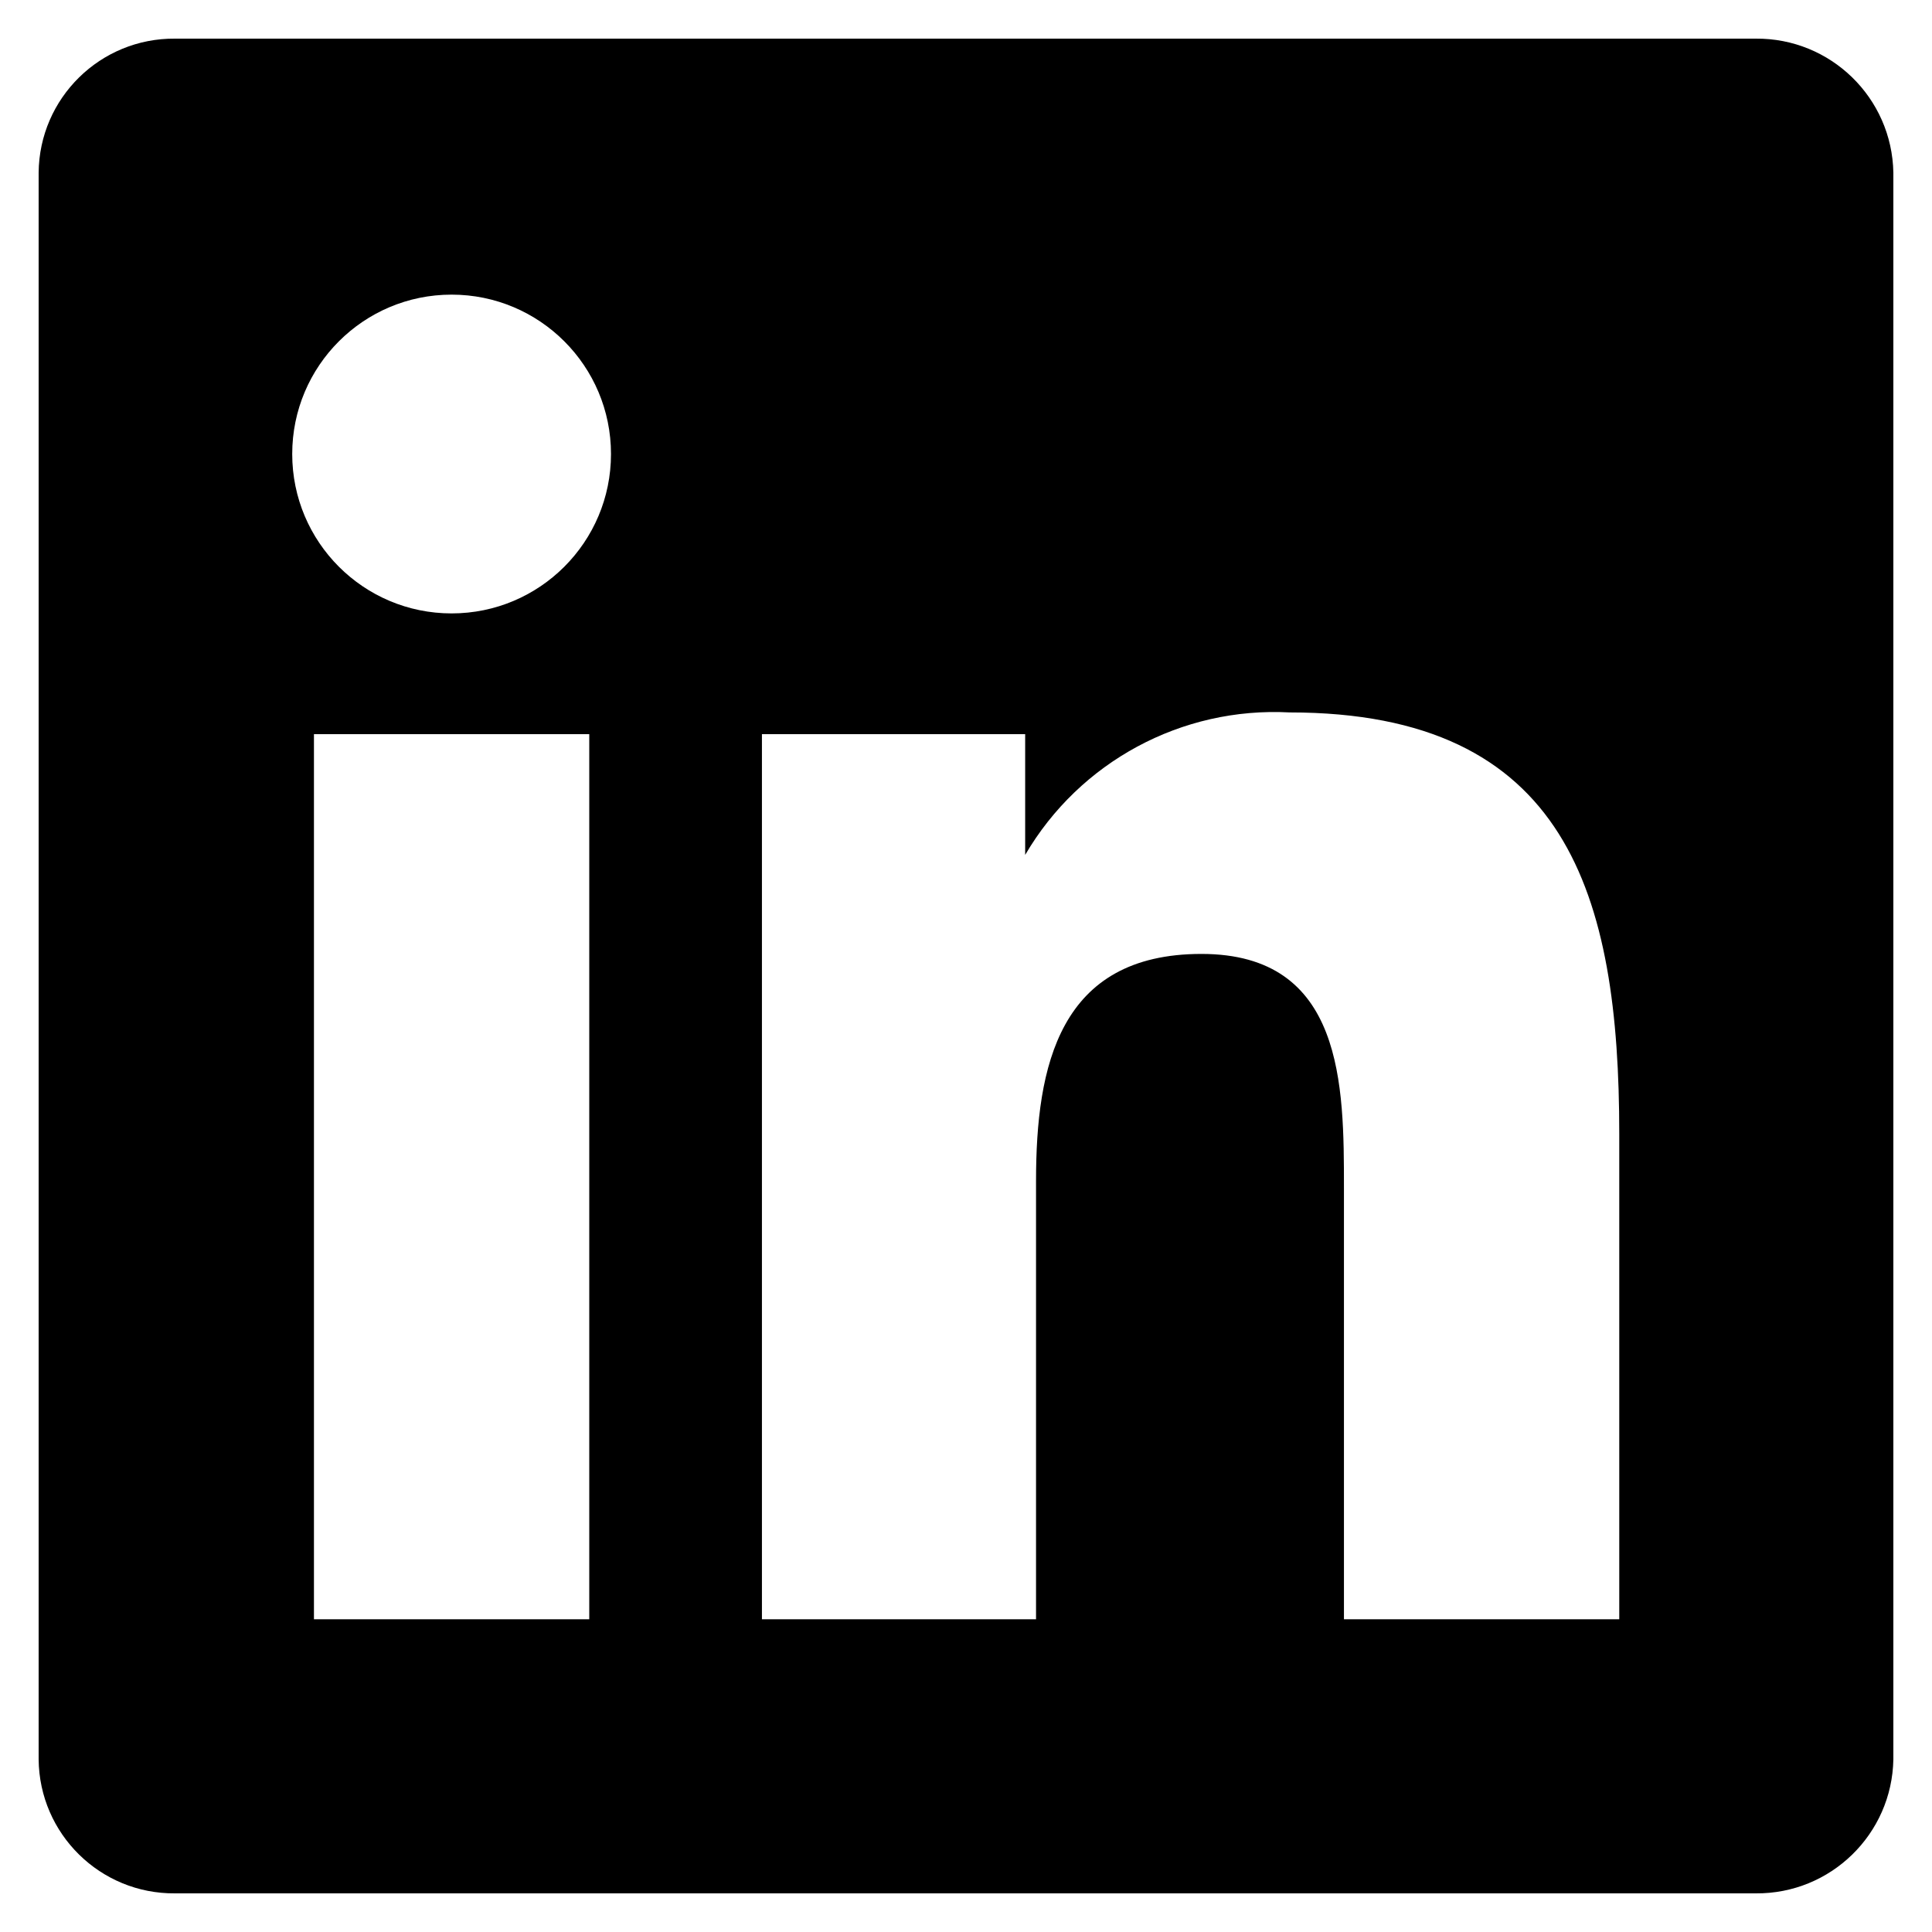
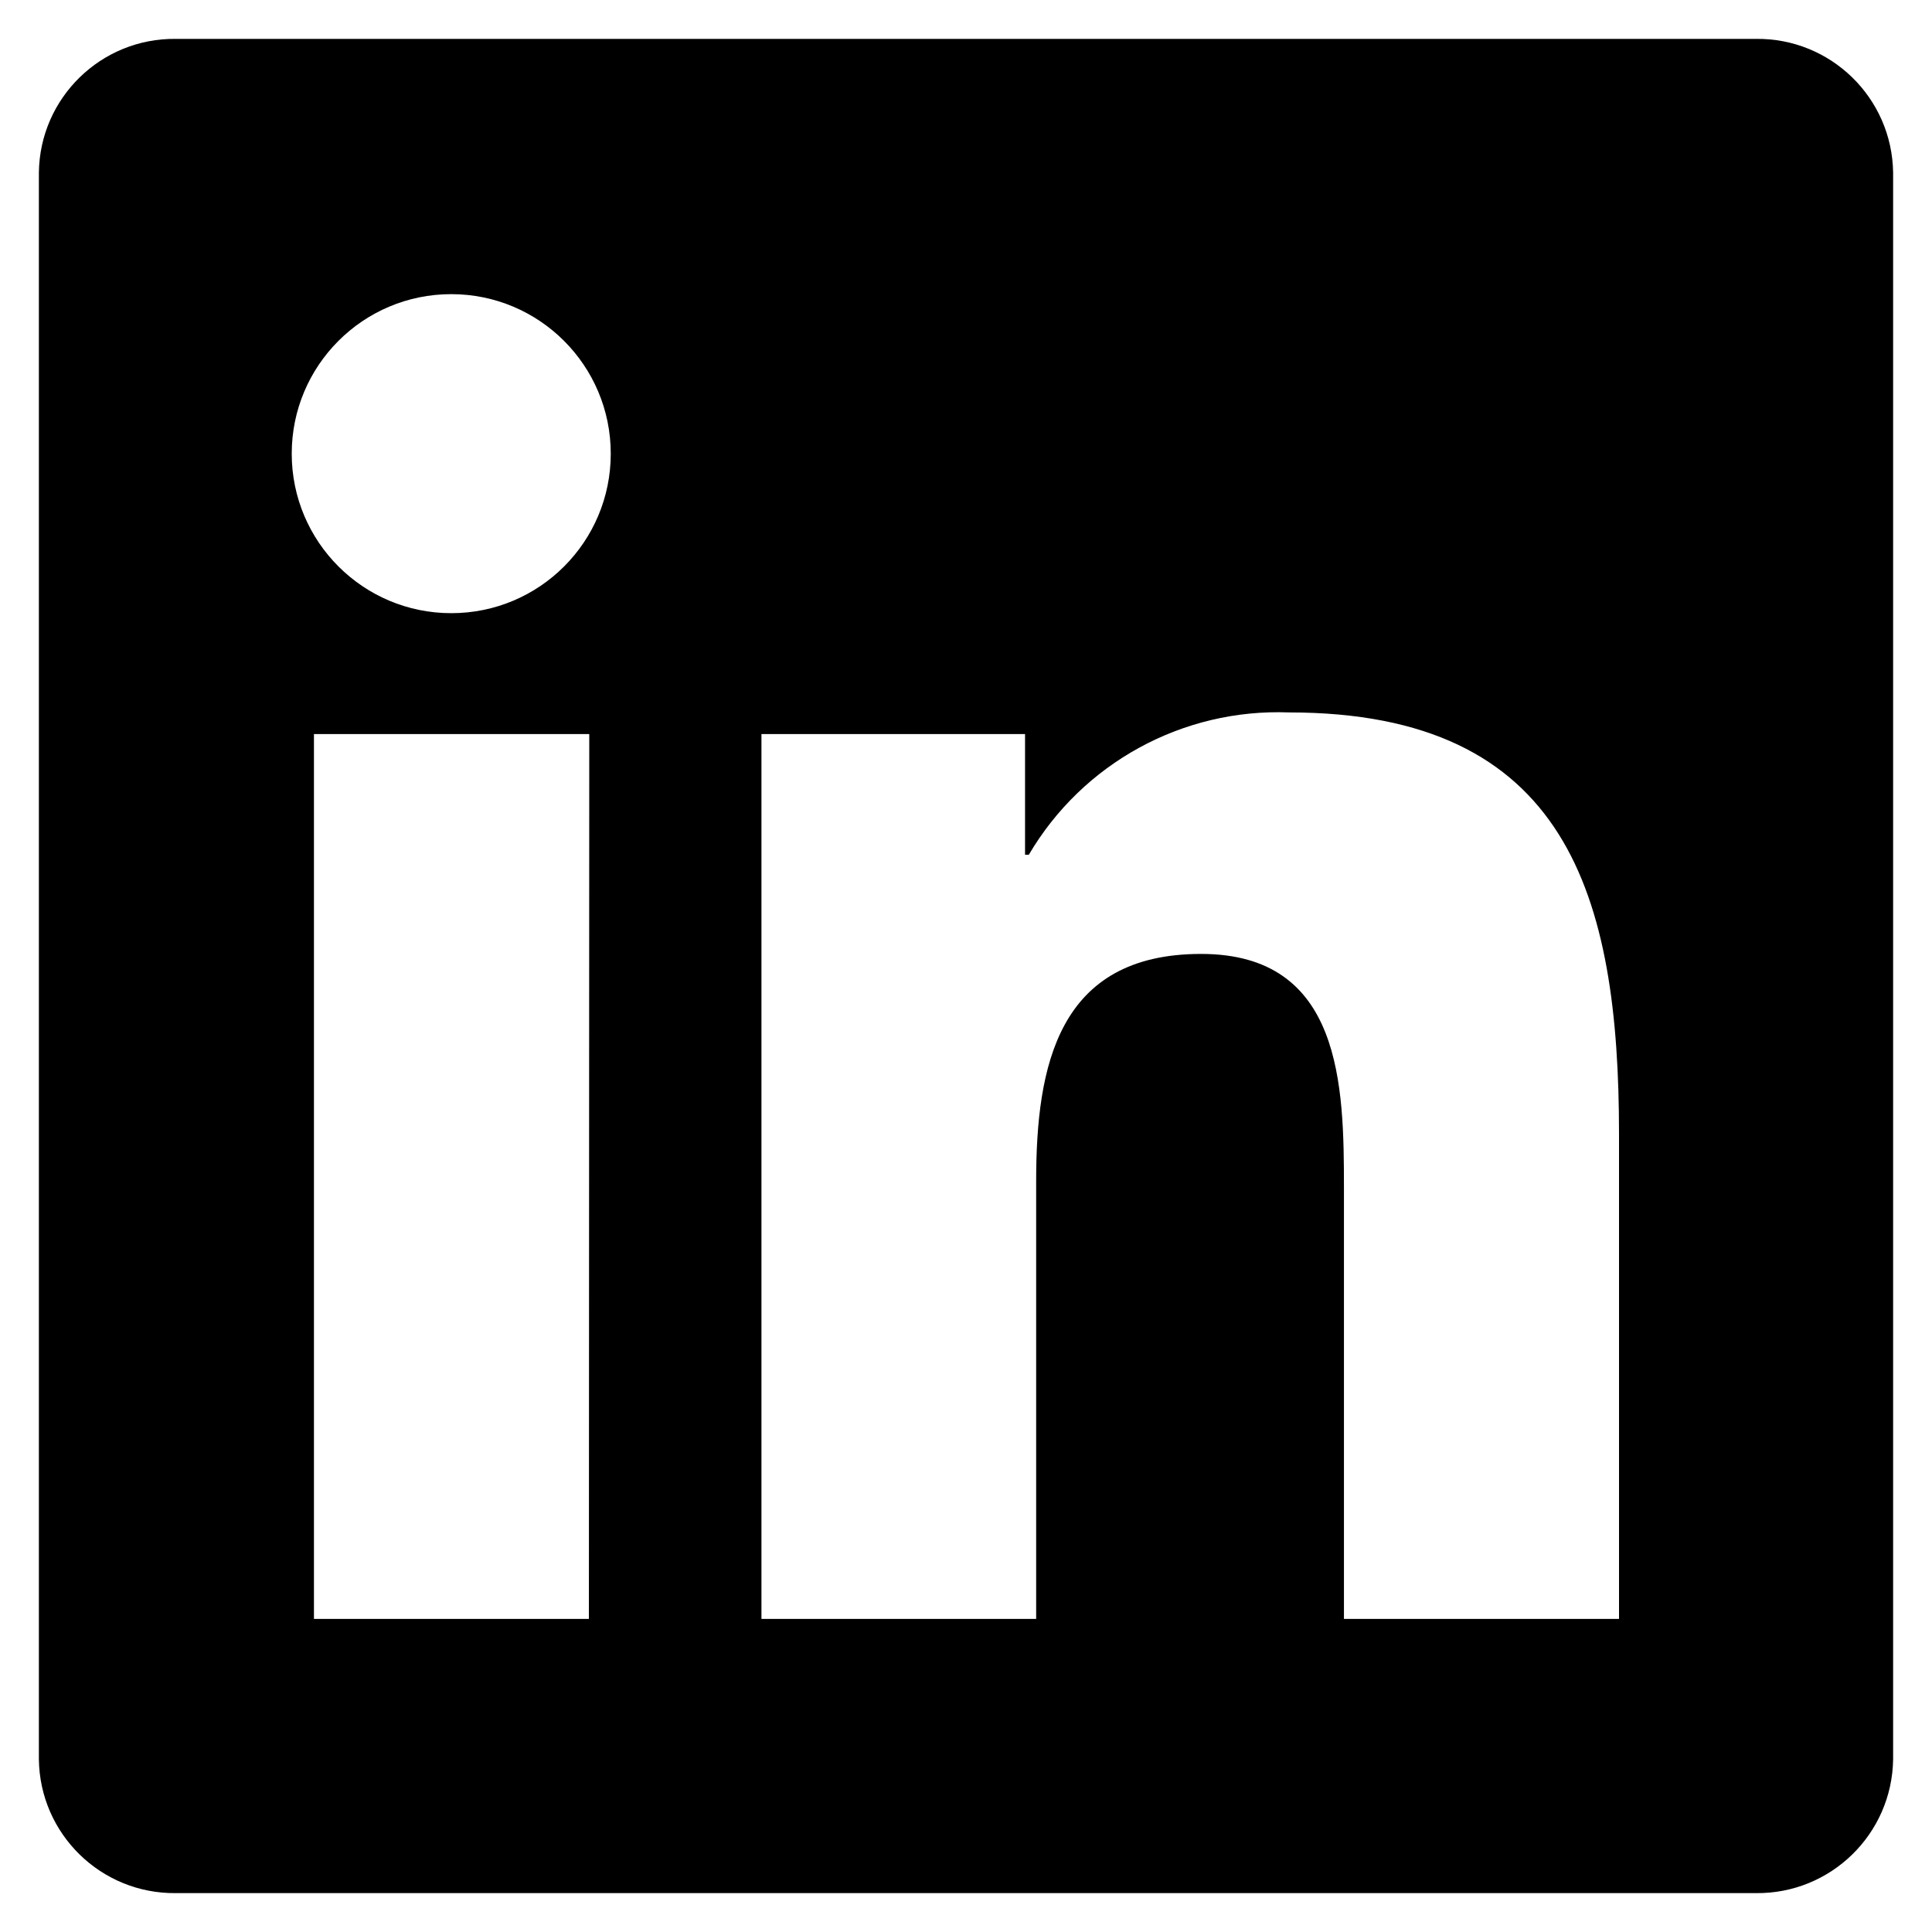
<svg xmlns="http://www.w3.org/2000/svg" viewBox="0 0 16 16">
  <g id="Layer_1" data-name="Layer 1">
-     <path d="M14.54.32H1.45A1.12,1.12,0,0,0,.32,1.43V14.57a1.12,1.12,0,0,0,1.13,1.11H14.54a1.13,1.13,0,0,0,1.14-1.11V1.43A1.13,1.13,0,0,0,14.54.32ZM4.88,13.41H2.6V6.08H4.88ZM3.74,5.08A1.32,1.32,0,1,1,5.06,3.76,1.32,1.32,0,0,1,3.74,5.08Zm9.67,8.33H11.13V9.84c0-.85,0-1.94-1.18-1.94s-1.37.93-1.37,1.88v3.63H6.31V6.08H8.49v1h0A2.39,2.39,0,0,1,10.68,5.9c2.3,0,2.73,1.51,2.73,3.49Z" />
+     <path d="M14.542.322H1.455A1.121,1.121,0,0,0,.322,1.429V14.57a1.122,1.122,0,0,0,1.133,1.108H14.542a1.124,1.124,0,0,0,1.136-1.108V1.429A1.123,1.123,0,0,0,14.542.322ZM4.877,13.407H2.6V6.079h2.28ZM3.738,5.078a1.321,1.321,0,1,1,1.32-1.321A1.32,1.32,0,0,1,3.738,5.078Zm9.67,8.329H11.13V9.843c0-.85-.014-1.943-1.183-1.943-1.185,0-1.366.926-1.366,1.882v3.625H6.306V6.079H8.489v1H8.52A2.394,2.394,0,0,1,10.675,5.9c2.306,0,2.733,1.517,2.733,3.491Z" />
  </g>
</svg>
